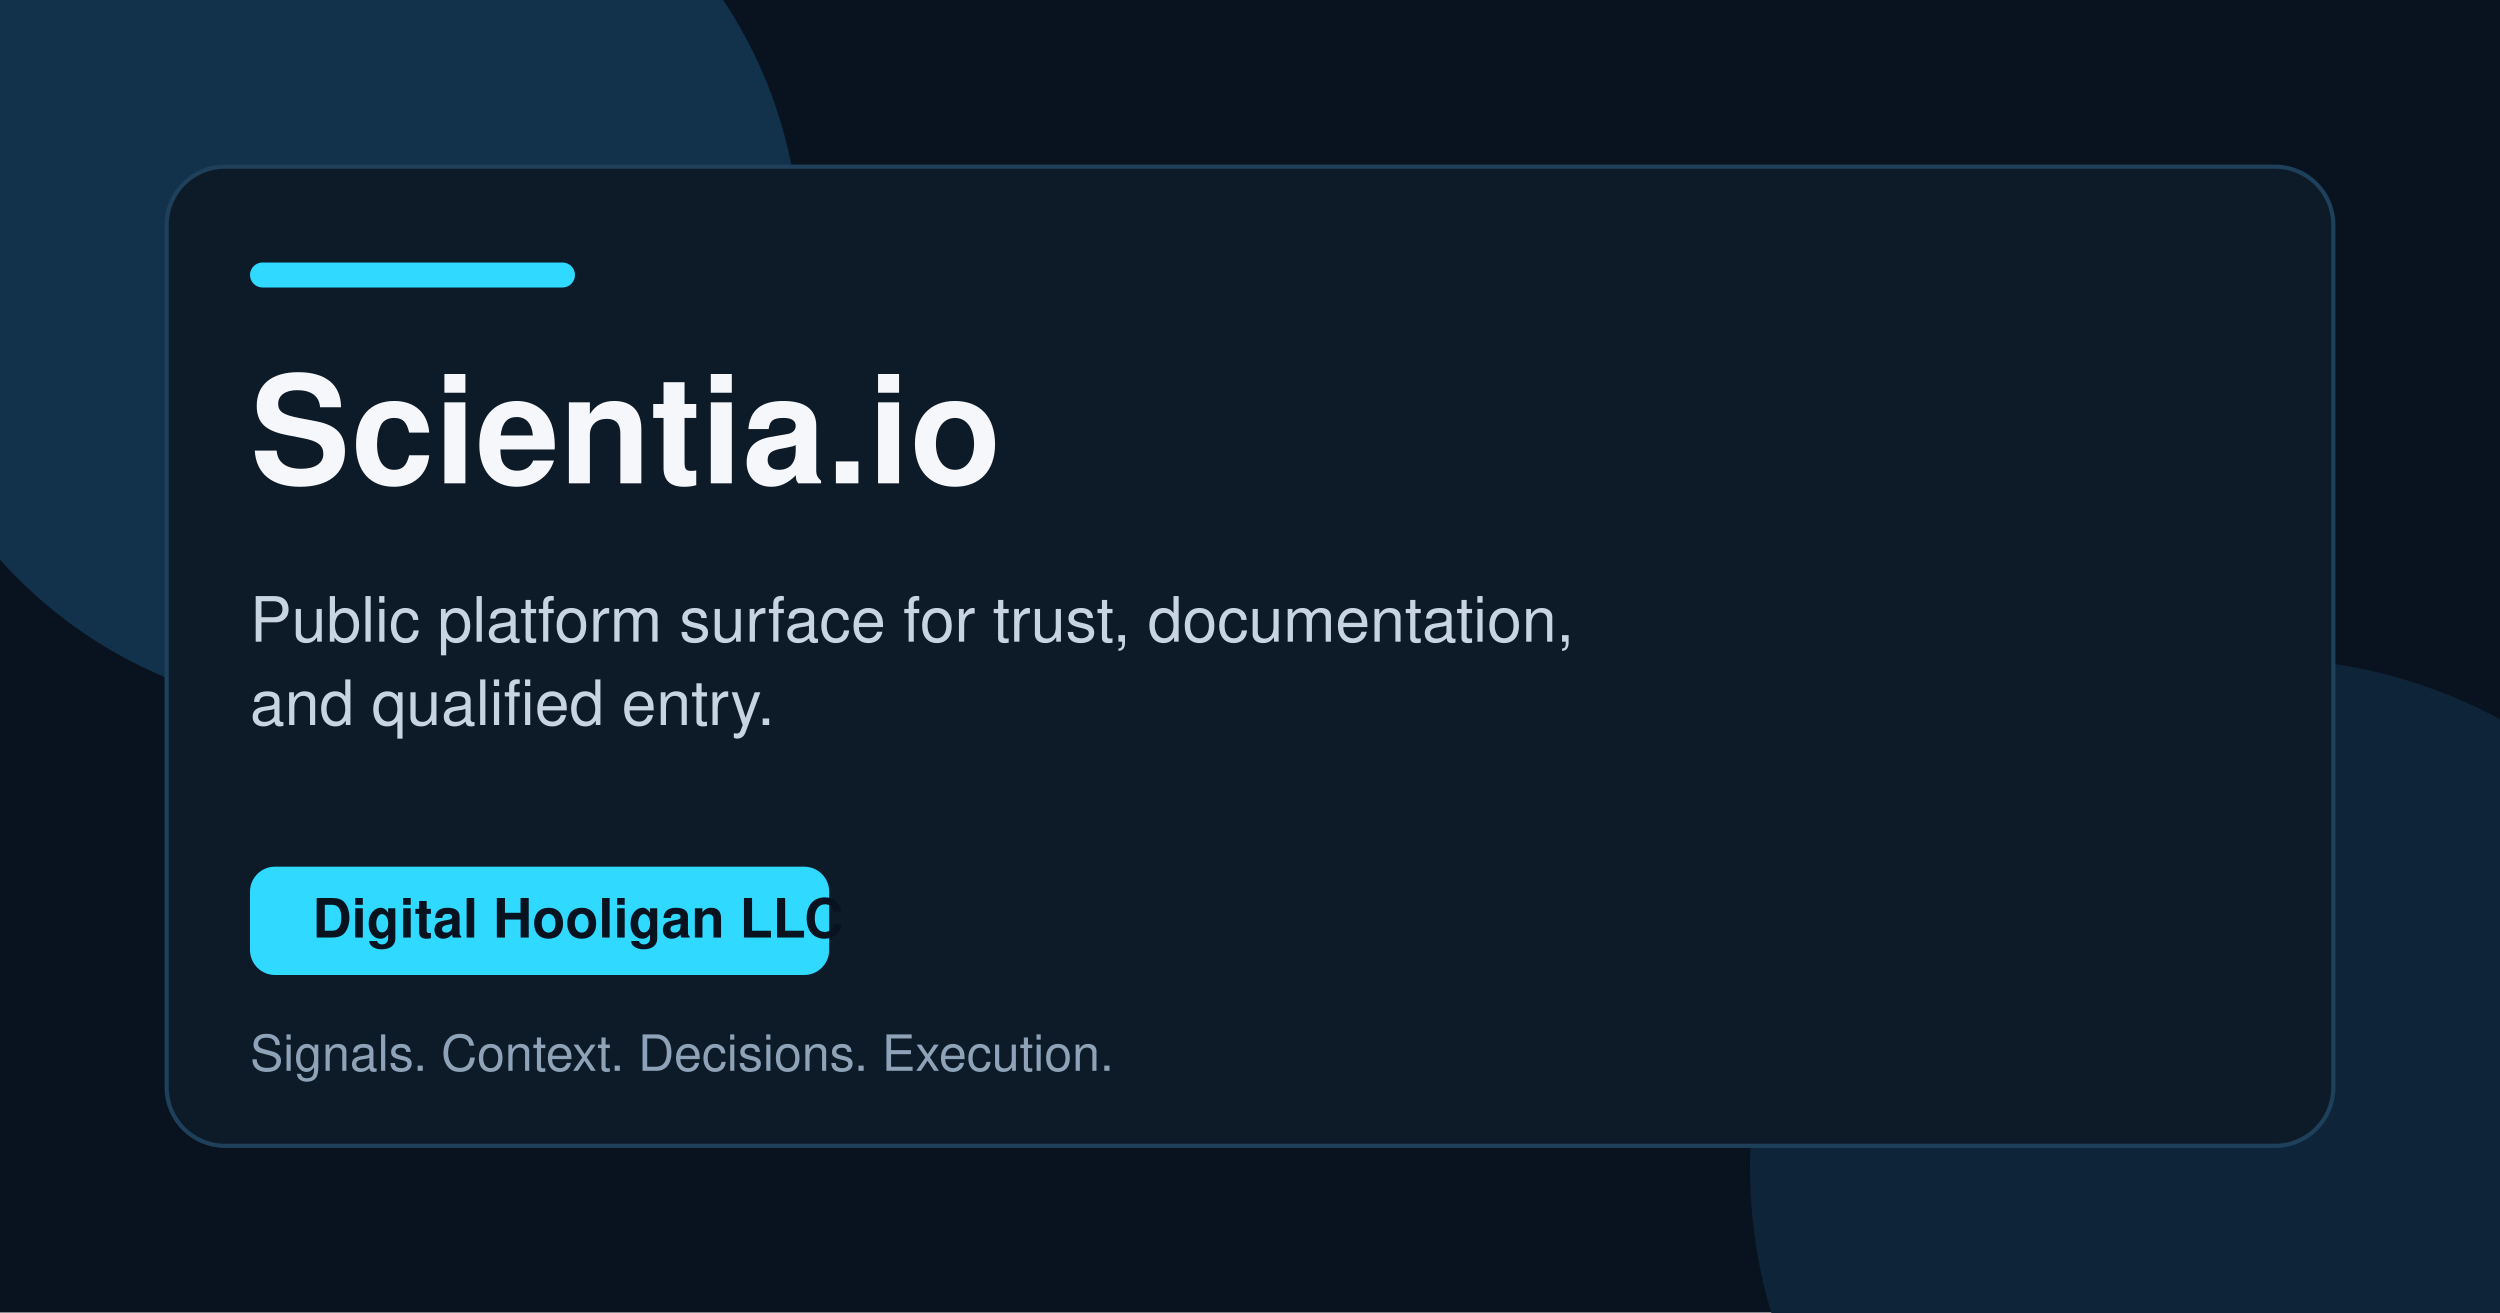
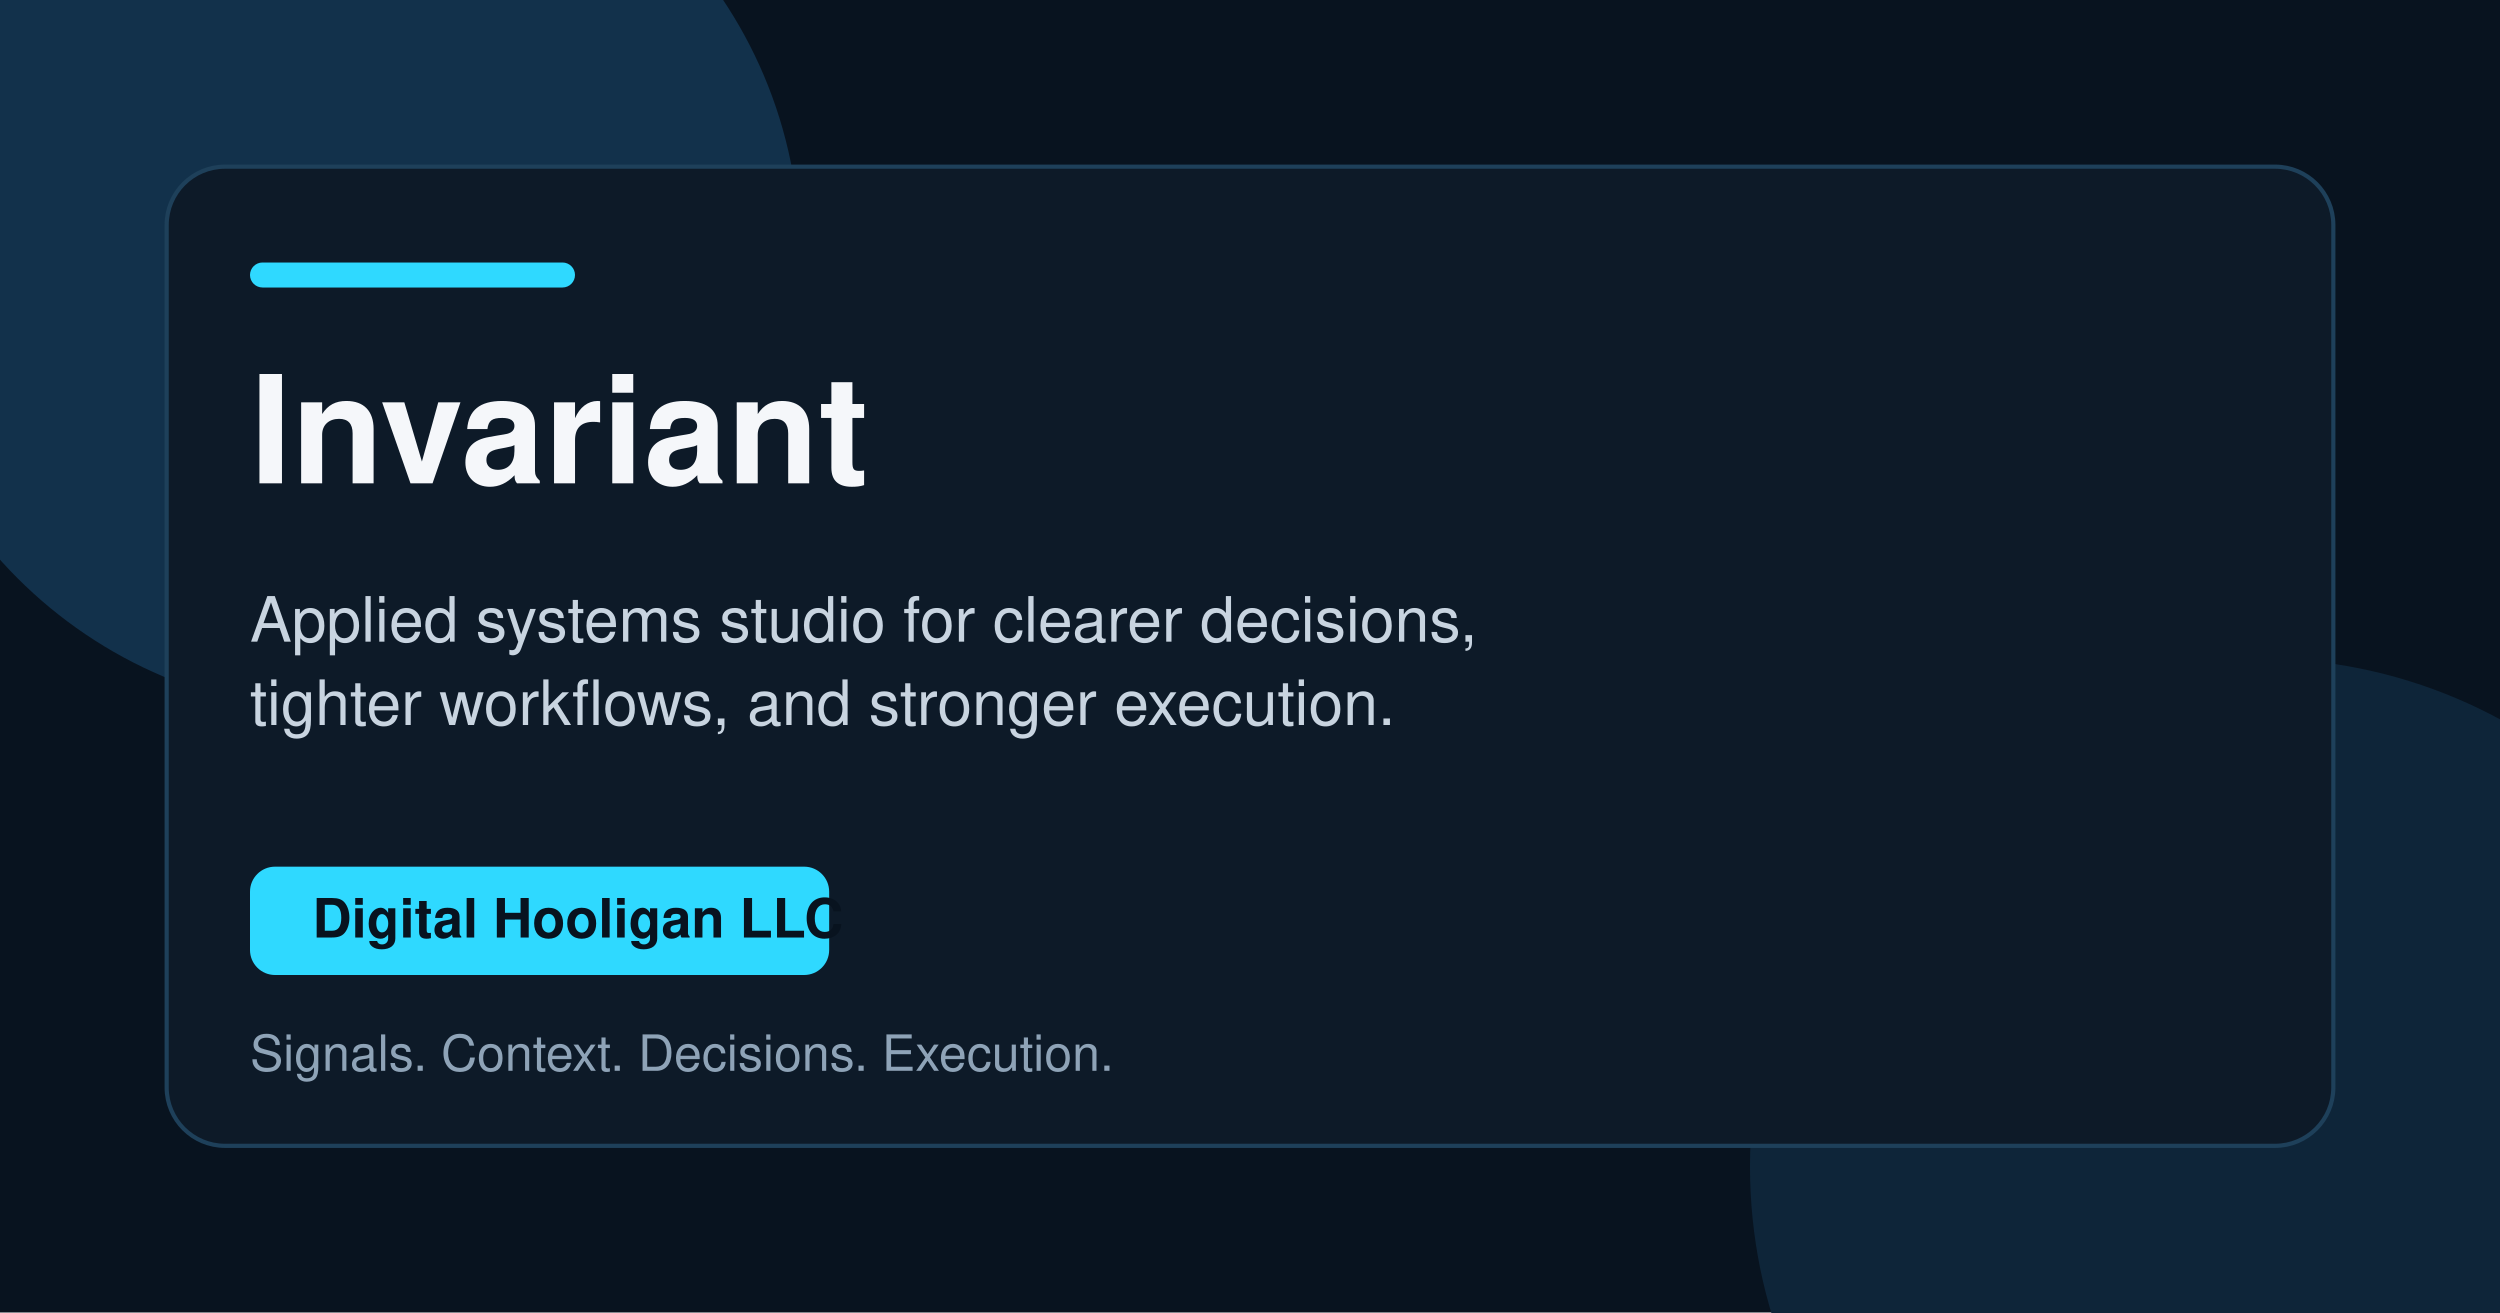
<svg xmlns="http://www.w3.org/2000/svg" width="1200" height="630" viewBox="0 0 1200 630" fill="none">
  <rect width="1200" height="630" fill="#08131F" />
  <circle cx="164" cy="122" r="220" fill="#12314B" />
  <circle cx="1084" cy="560" r="244" fill="#0E2539" />
  <rect x="80" y="80" width="1040" height="470" rx="28" fill="#0D1A28" stroke="#1E405A" stroke-width="2" />
  <rect x="120" y="126" width="156" height="12" rx="6" fill="#2FD9FF" />
  <text x="120" y="232" fill="#F5F7FA" font-family="Helvetica, Arial, sans-serif" font-size="72" font-weight="700">
-     Scientia.io
+     Invariant
  </text>
  <text x="120" y="308" fill="#C8D4E0" font-family="Helvetica, Arial, sans-serif" font-size="30">
-     Public platform surface for trust, documentation,
+     Applied systems studio for clearer decisions,
  </text>
  <text x="120" y="348" fill="#C8D4E0" font-family="Helvetica, Arial, sans-serif" font-size="30">
-     and qualified entry.
+     tighter workflows, and stronger execution.
  </text>
  <rect x="120" y="416" width="278" height="52" rx="12" fill="#2FD9FF" />
  <text x="150" y="450" fill="#08131F" font-family="Helvetica, Arial, sans-serif" font-size="26" font-weight="700">
    Digital Hooligan LLC
  </text>
  <text x="120" y="514" fill="#8EA3B7" font-family="Helvetica, Arial, sans-serif" font-size="24">
    Signals. Context. Decisions. Execution.
  </text>
</svg>
